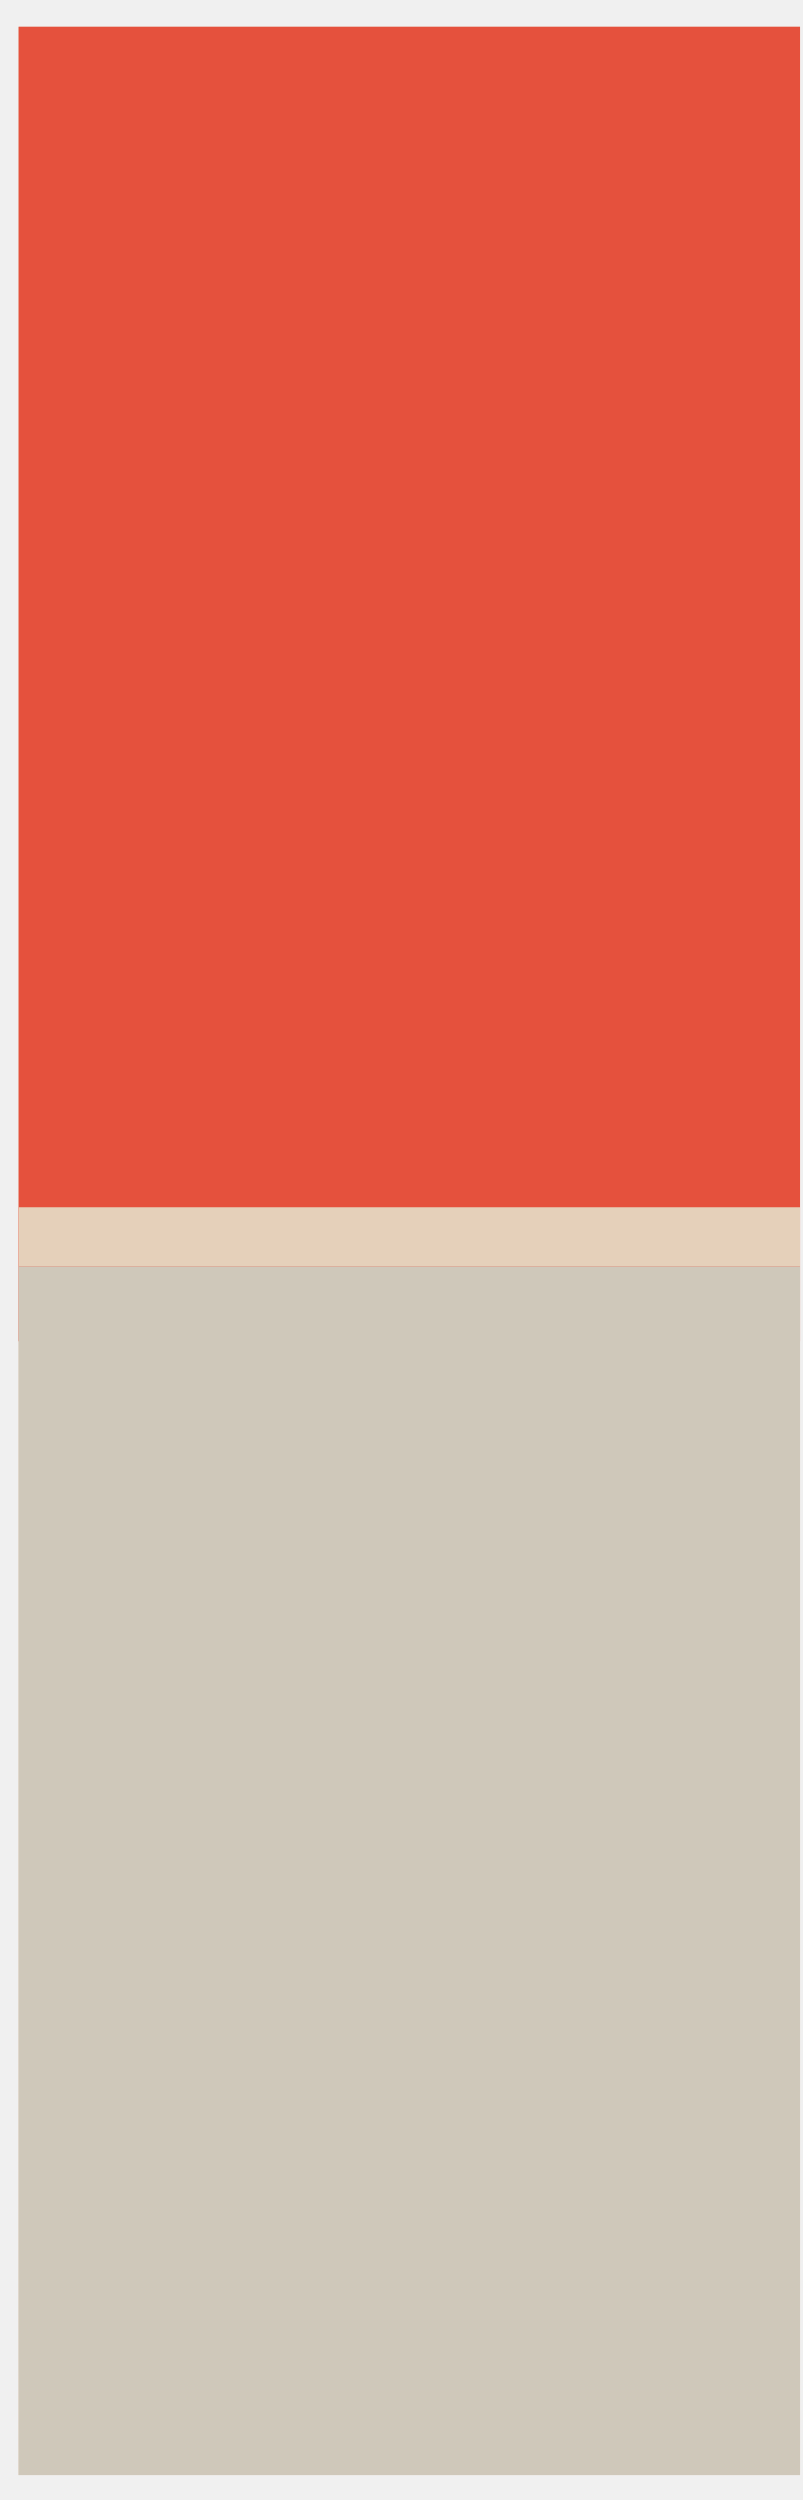
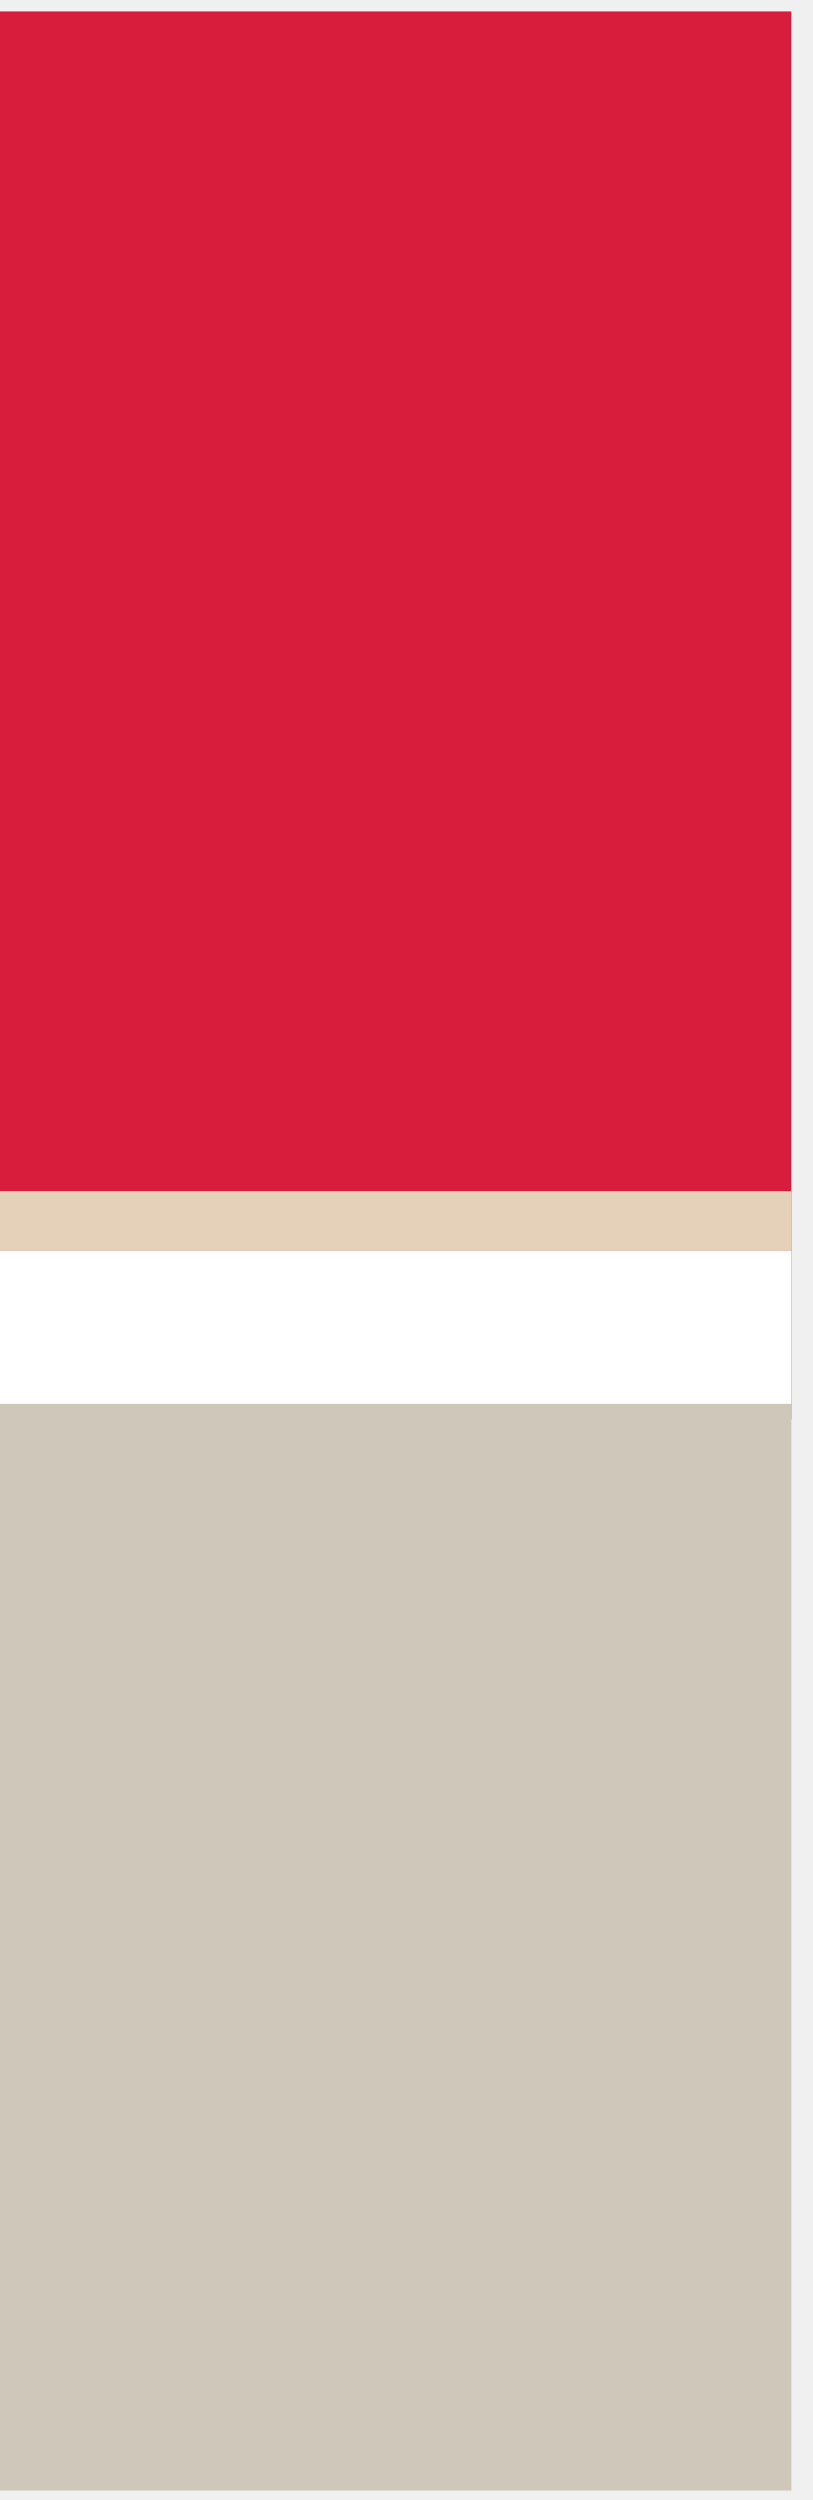
- <svg xmlns="http://www.w3.org/2000/svg" width="26" height="81" viewBox="0 0 26 81" fill="none">
-   <g clip-path="url(#clip0_1839_149)">
-     <rect width="25.32" height="79.326" transform="translate(0.601562 0.865723)" fill="#E5D0BA" />
-     <rect x="0.602" y="-1.601" width="79.326" height="45.058" fill="#E5513D" />
-     <mask id="path-2-outside-1_1839_149" maskUnits="userSpaceOnUse" x="-0.462" y="39.029" width="27" height="42" fill="black">
-       <rect fill="white" x="-0.462" y="39.029" width="27" height="42" />
-       <path d="M-0.462 41.029H26.538V80.692H-0.462V41.029Z" />
+ <svg xmlns="http://www.w3.org/2000/svg" width="26" height="80" viewBox="0 0 26 80" fill="none">
+   <g clip-path="url(#clip0_1875_46)">
+     <rect width="25.32" height="79.326" transform="translate(0 0.365723)" fill="#E5D0BA" />
+     <rect y="0.366" width="25.32" height="45.058" fill="#D81D3C" />
+     <mask id="path-2-outside-1_1875_46" maskUnits="userSpaceOnUse" x="-1.063" y="38.029" width="27" height="43" fill="black">
+       <rect fill="white" x="-1.063" y="38.029" width="27" height="43" />
+       <path d="M-1.063 40.029H25.936V80.192H-1.063V40.029Z" />
    </mask>
-     <path d="M-0.462 41.029H26.538V80.692H-0.462V41.029Z" fill="#CFC8BA" />
-     <path d="M-0.462 42.942H26.538V39.115H-0.462V42.942Z" fill="#E5D0BA" mask="url(#path-2-outside-1_1839_149)" />
+     <path d="M-1.063 40.029H25.936V80.192H-1.063V40.029Z" fill="#CFC8BA" />
+     <path d="M-1.063 41.942H25.936V38.115H-1.063V41.942Z" fill="#E5D0BA" mask="url(#path-2-outside-1_1875_46)" />
+     <path d="M-0.84 40.029H26.16V44.924H-0.84V40.029Z" fill="white" />
  </g>
  <defs>
-     <clipPath id="clip0_1839_149">
-       <rect width="25.32" height="79.326" fill="white" transform="translate(0.601562 0.865723)" />
+     <clipPath id="clip0_1875_46">
+       <rect width="25.32" height="79.326" fill="white" transform="translate(0 0.365723)" />
    </clipPath>
  </defs>
</svg>
